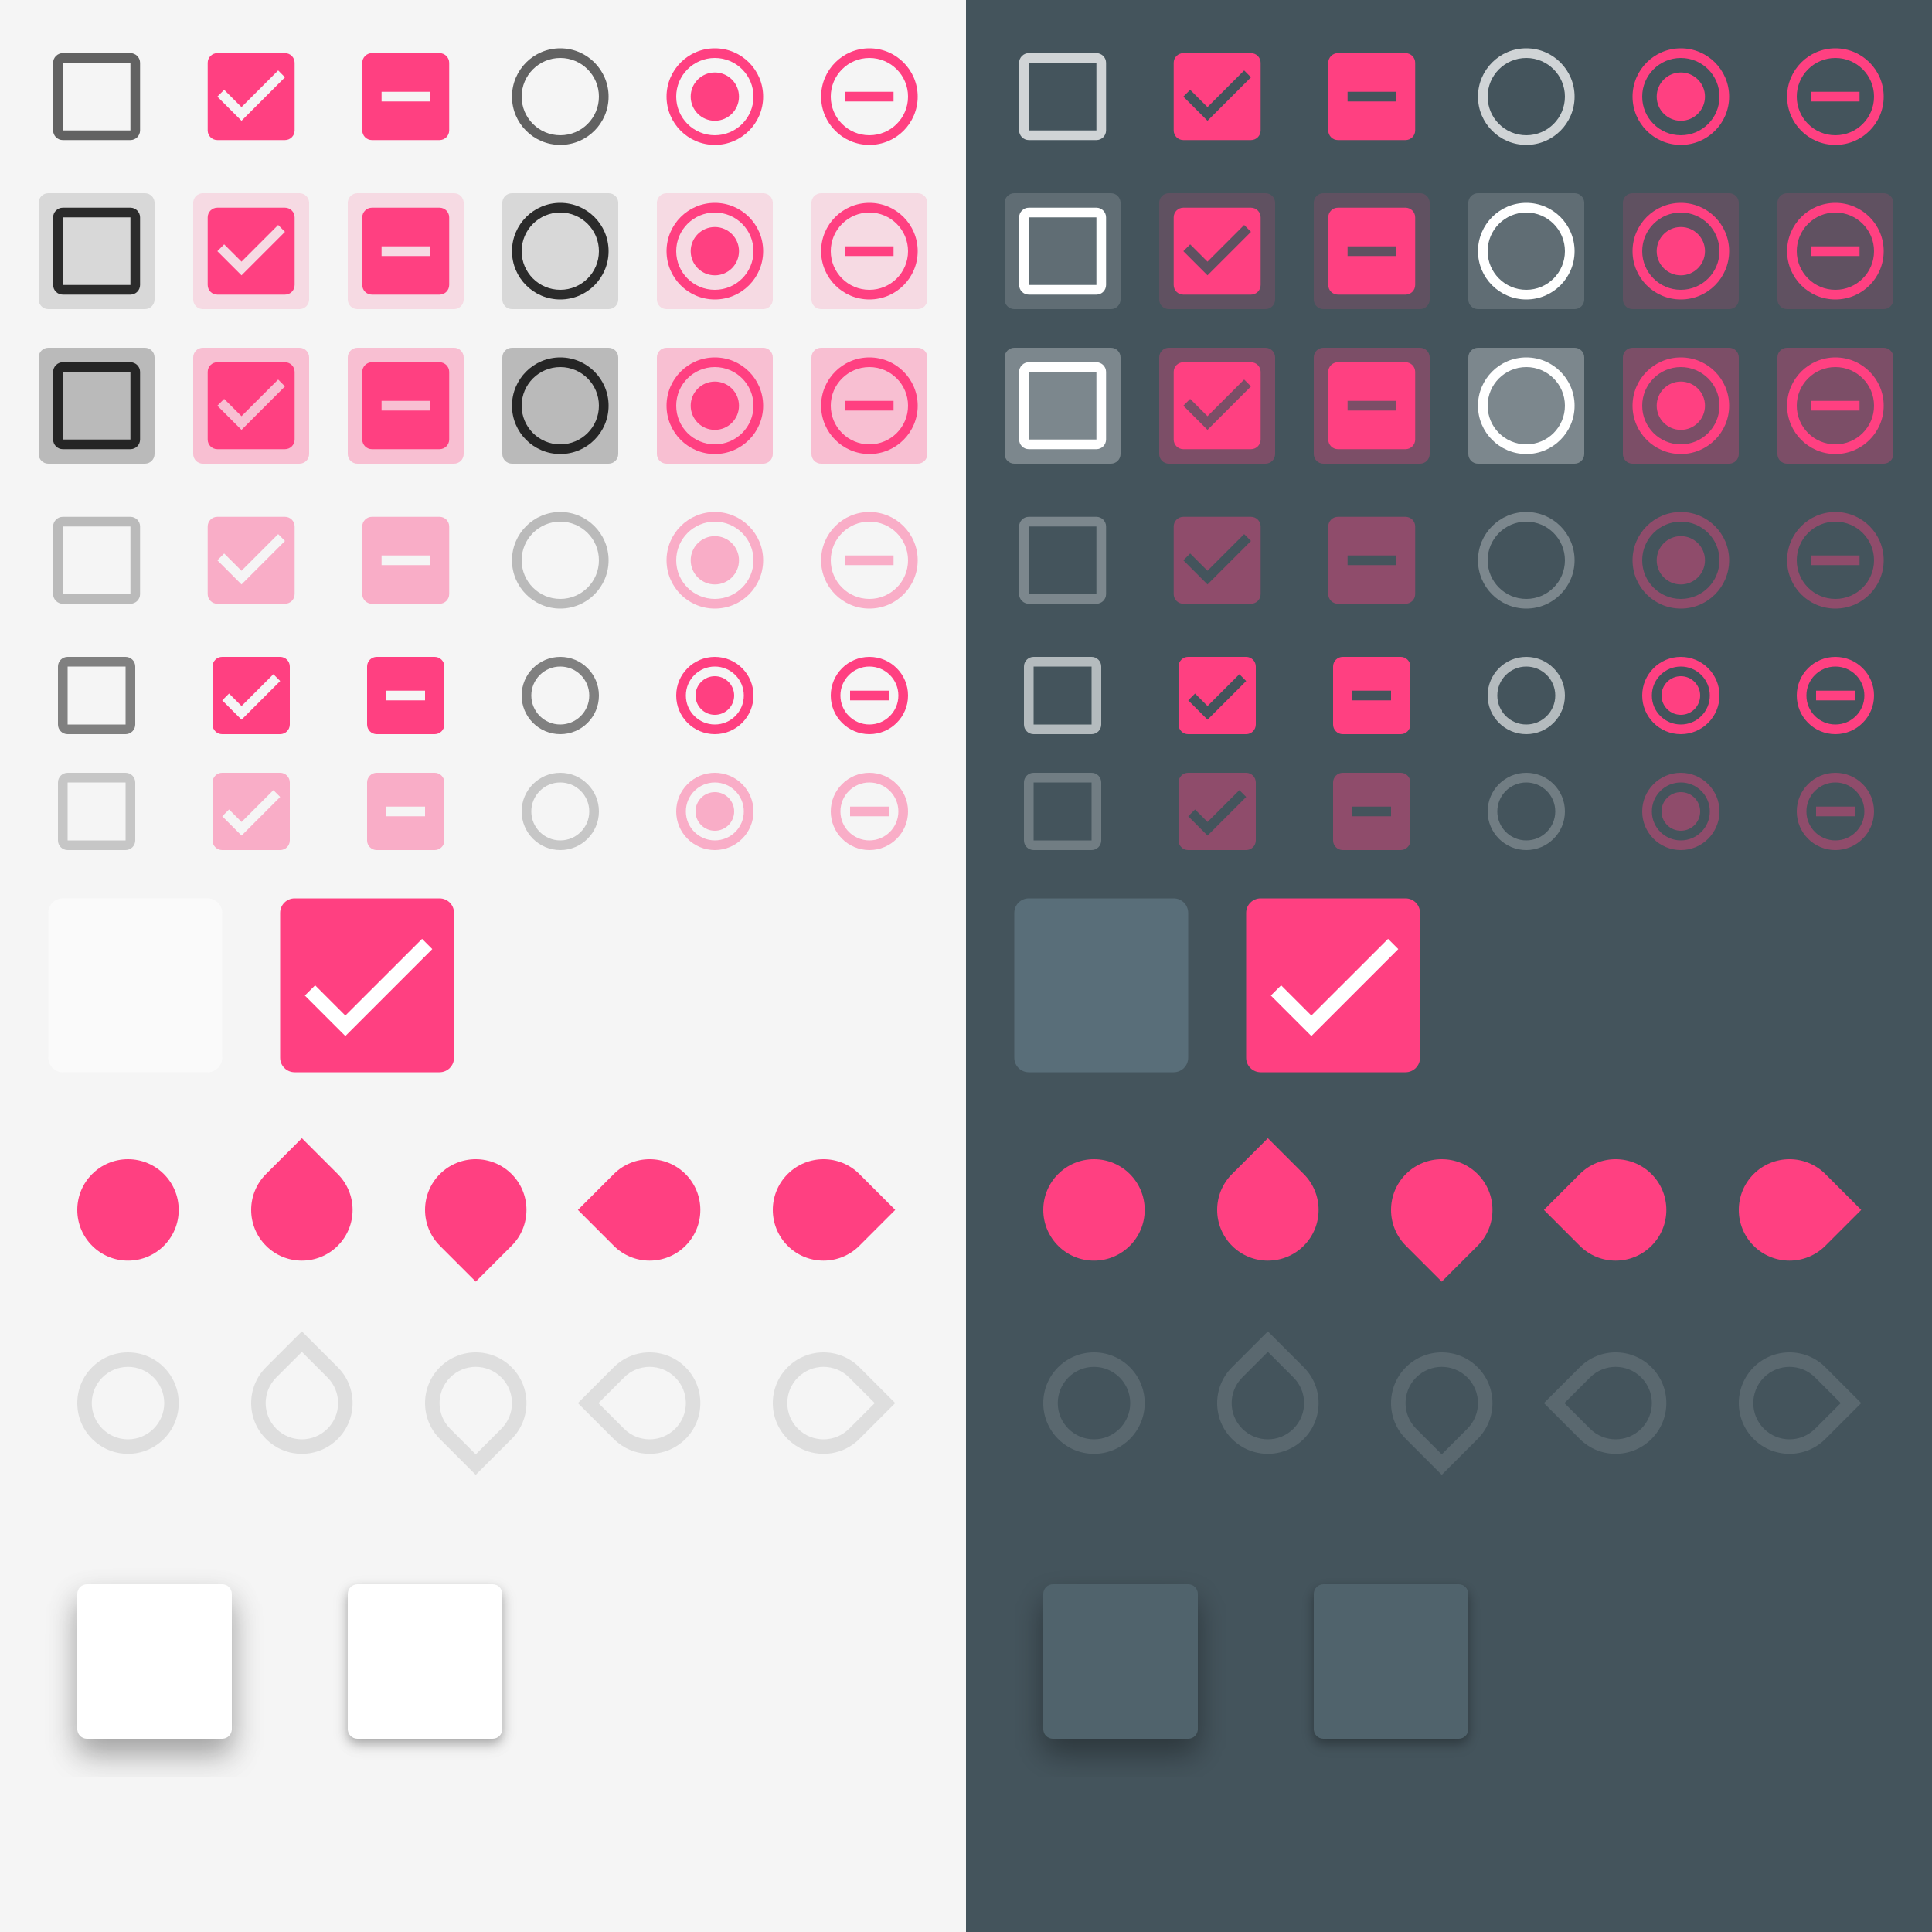
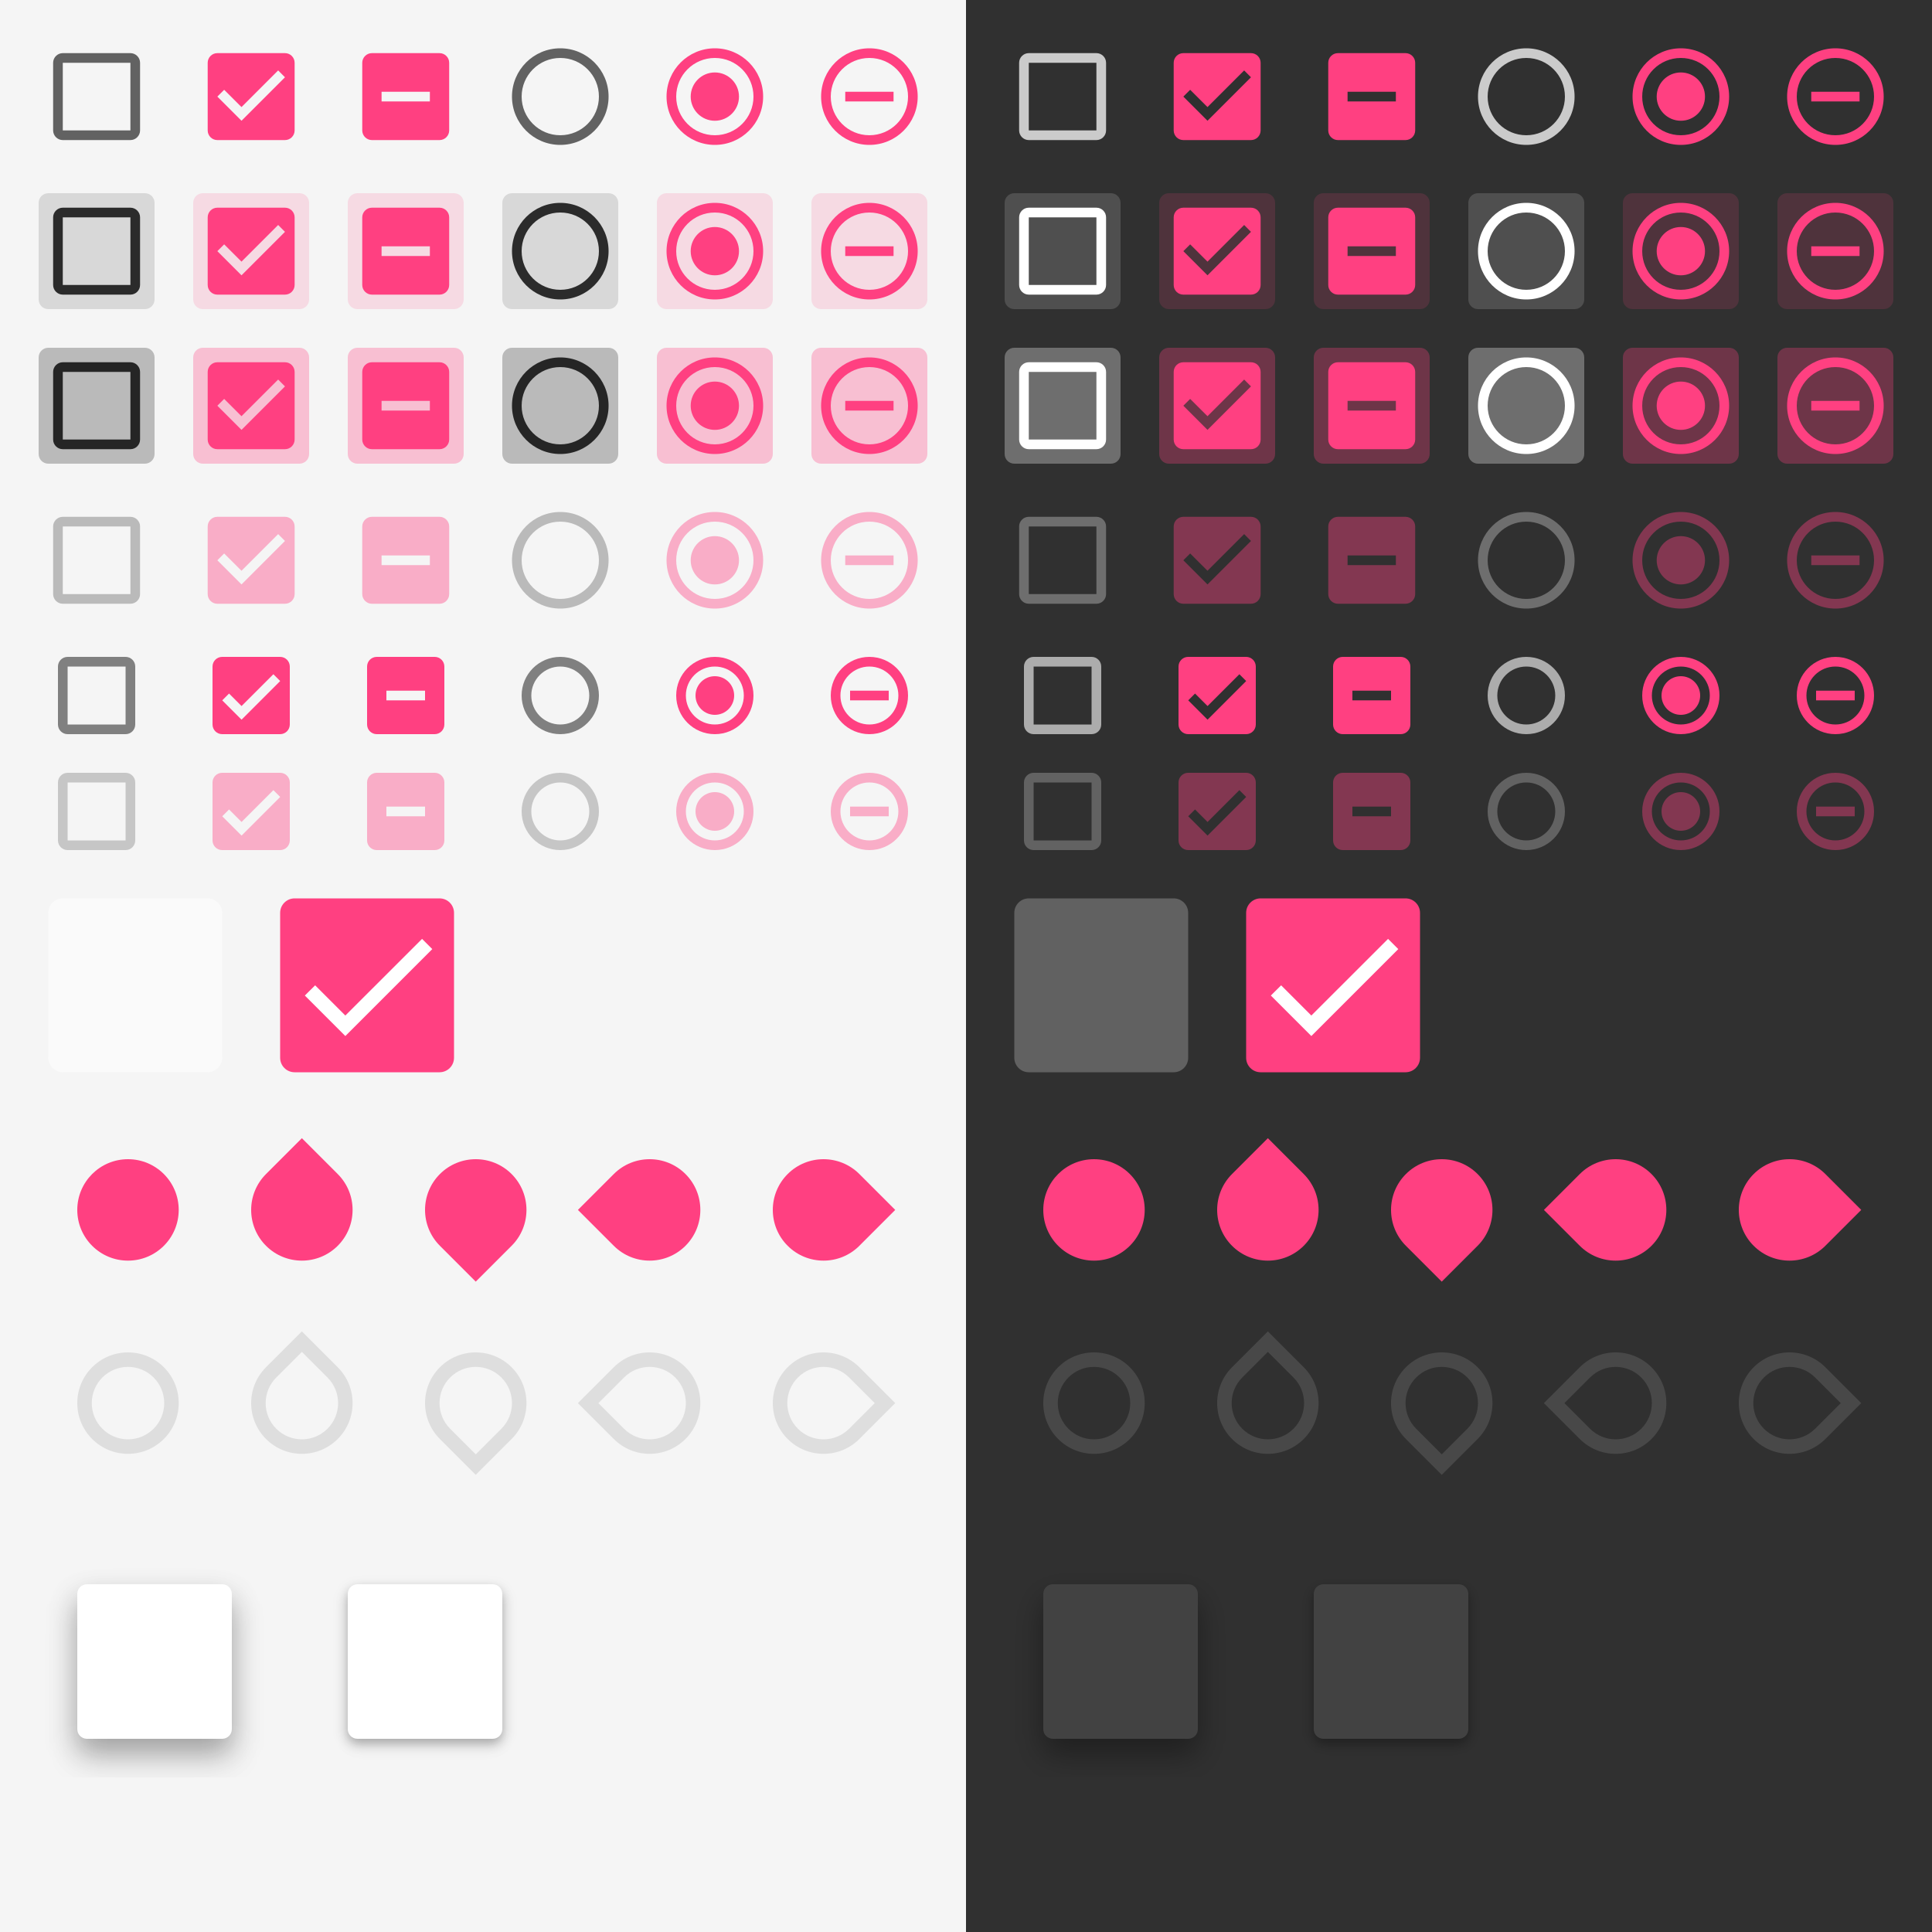
- <svg xmlns="http://www.w3.org/2000/svg" xmlns:xlink="http://www.w3.org/1999/xlink" width="400" height="400" viewBox="0 0 400 400">
-   <rect width="200" height="400" fill="url(#color-bg)" />
-   <rect width="200" height="400" fill="url(#color-bg-dark)" x="200" />
-   <defs>
+ <svg xmlns="http://www.w3.org/2000/svg" xmlns:xlink="http://www.w3.org/1999/xlink" width="400" height="400" viewBox="0 0 400 400" version="1.1" id="svg431">
+   <rect width="200" height="400" fill="url(#color-bg)" id="rect6" />
+   <rect width="200" height="400" fill="url(#color-bg-dark)" x="200" id="rect8" />
+   <defs id="defs329">
    <filter id="1" color-interpolation-filters="sRGB" x="0" y="0" width="1" height="1">
-       <feFlood flood-color="#000000" flood-opacity="0.12" result="flood" />
-       <feComposite operator="in" in="flood" in2="SourceGraphic" result="composite1" />
-       <feGaussianBlur stdDeviation="1.5" in="composite1" result="blur" />
-       <feOffset dx="0" dy="1" result="offset" />
-       <feComposite in="SourceGraphic" in2="offset" result="fbSourceGraphic" />
-       <feFlood flood-color="#000000" flood-opacity="0.24" in="fbSourceGraphic" result="flood" />
-       <feComposite operator="in" in="flood" in2="fbSourceGraphic" result="composite1" />
-       <feGaussianBlur stdDeviation="1" in="composite1" result="blur" />
-       <feOffset dx="0" dy="1" result="offset" />
-       <feComposite in="fbSourceGraphic" in2="offset" result="composite2" />
+       <feFlood flood-color="#000000" flood-opacity="0.12" result="flood" id="feFlood10" />
+       <feComposite operator="in" in="flood" in2="SourceGraphic" result="composite1" id="feComposite12" />
+       <feGaussianBlur stdDeviation="1.5" in="composite1" result="blur" id="feGaussianBlur14" />
+       <feOffset dx="0" dy="1" result="offset" id="feOffset16" />
+       <feComposite in="SourceGraphic" in2="offset" result="fbSourceGraphic" id="feComposite18" />
+       <feFlood flood-color="#000000" flood-opacity="0.24" in="fbSourceGraphic" result="flood" id="feFlood20" />
+       <feComposite operator="in" in="flood" in2="fbSourceGraphic" result="composite1" id="feComposite22" />
+       <feGaussianBlur stdDeviation="1" in="composite1" result="blur" id="feGaussianBlur24" />
+       <feOffset dx="0" dy="1" result="offset" id="feOffset26" />
+       <feComposite in="fbSourceGraphic" in2="offset" result="composite2" id="feComposite28" />
    </filter>
    <filter id="2" color-interpolation-filters="sRGB" x="0" y="0" width="1" height="1">
-       <feFlood flood-color="#000000" flood-opacity="0.16" result="flood" />
-       <feComposite operator="in" in="flood" in2="SourceGraphic" result="composite1" />
-       <feGaussianBlur stdDeviation="3" in="composite1" result="blur" />
-       <feOffset dx="0" dy="3" result="offset" />
-       <feComposite in="SourceGraphic" in2="offset" result="fbSourceGraphic" />
-       <feFlood flood-color="#000000" flood-opacity="0.23" in="fbSourceGraphic" result="flood" />
-       <feComposite operator="in" in="flood" in2="fbSourceGraphic" result="composite1" />
-       <feGaussianBlur stdDeviation="3" in="composite1" result="blur" />
-       <feOffset dx="0" dy="3" result="offset" />
-       <feComposite in="fbSourceGraphic" in2="offset" result="composite2" />
+       <feFlood flood-color="#000000" flood-opacity="0.16" result="flood" id="feFlood31" />
+       <feComposite operator="in" in="flood" in2="SourceGraphic" result="composite1" id="feComposite33" />
+       <feGaussianBlur stdDeviation="3" in="composite1" result="blur" id="feGaussianBlur35" />
+       <feOffset dx="0" dy="3" result="offset" id="feOffset37" />
+       <feComposite in="SourceGraphic" in2="offset" result="fbSourceGraphic" id="feComposite39" />
+       <feFlood flood-color="#000000" flood-opacity="0.23" in="fbSourceGraphic" result="flood" id="feFlood41" />
+       <feComposite operator="in" in="flood" in2="fbSourceGraphic" result="composite1" id="feComposite43" />
+       <feGaussianBlur stdDeviation="3" in="composite1" result="blur" id="feGaussianBlur45" />
+       <feOffset dx="0" dy="3" result="offset" id="feOffset47" />
+       <feComposite in="fbSourceGraphic" in2="offset" result="composite2" id="feComposite49" />
    </filter>
    <path id="checkbox-unchecked-path" d="M19 5v14H5V5h14m0-2H5c-1.1 0-2 .9-2 2v14c0 1.1.9 2 2 2h14c1.1 0 2-.9 2-2V5c0-1.1-.9-2-2-2z" />
    <path id="checkbox-checked-path" d="M19 3H5c-1.11 0-2 .9-2 2v14c0 1.1.89 2 2 2h14c1.11 0 2-.9 2-2V5c0-1.1-.89-2-2-2zm-9 14l-5-5 1.41-1.41L10 14.17l7.59-7.59L19 8l-9 9z" />
    <path id="checkbox-mixed-path" d="M19 3H5c-1.1 0-2 .9-2 2v14c0 1.1.9 2 2 2h14c1.1 0 2-.9 2-2V5c0-1.1-.9-2-2-2zm-2 10H7v-2h10v2z" />
    <path id="radio-unchecked-path" d="M12 2C6.48 2 2 6.48 2 12s4.48 10 10 10 10-4.48 10-10S17.52 2 12 2zm0 18c-4.42 0-8-3.58-8-8s3.58-8 8-8 8 3.58 8 8-3.58 8-8 8z" />
    <path id="radio-checked-path" d="M12 7c-2.76 0-5 2.24-5 5s2.24 5 5 5 5-2.24 5-5-2.24-5-5-5zm0-5C6.48 2 2 6.48 2 12s4.48 10 10 10 10-4.48 10-10S17.52 2 12 2zm0 18c-4.42 0-8-3.58-8-8s3.58-8 8-8 8 3.58 8 8-3.58 8-8 8z" />
    <path id="radio-mixed-path" d="m12 2c-5.52 0-10 4.48-10 10s4.48 10 10 10 10-4.48 10-10-4.48-10-10-10zm0 2c4.42 0 8 3.58 8 8s-3.58 8-8 8-8-3.58-8-8 3.58-8 8-8zm-5 7v2h10v-2h-10z" />
    <path id="menu-checkbox-unchecked-path" d="m2 0a2 2 0 0 0 -2 2v12a2 2 0 0 0 2 2h12a2 2 0 0 0 2 -2v-12a2 2 0 0 0 -2 -2h-12zm0 2h12v12h-12v-12z" />
    <path id="menu-checkbox-checked-path" d="m2 0a2 2 0 0 0 -2 2v12a2 2 0 0 0 2 2h12a2 2 0 0 0 2 -2v-12a2 2 0 0 0 -2 -2h-12zm10.6 3.59l1.41 1.41-8 8-4-4 1.41-1.41 2.59 2.59 6.59-6.59z" />
    <path id="menu-checkbox-mixed-path" d="m2 0a2 2 0 0 0 -2 2v12a2 2 0 0 0 2 2h12a2 2 0 0 0 2 -2v-12a2 2 0 0 0 -2 -2h-12zm2 7h8v2h-8v-2z" />
    <path id="menu-radio-unchecked-path" d="m8 0a8 8 0 0 0 -8 8 8 8 0 0 0 8 8 8 8 0 0 0 8 -8 8 8 0 0 0 -8 -8zm0 2a6 6 0 0 1 6 6 6 6 0 0 1 -6 6 6 6 0 0 1 -6 -6 6 6 0 0 1 6 -6z" />
    <path id="menu-radio-checked-path" d="m8 0a8 8 0 0 0 -8 8 8 8 0 0 0 8 8 8 8 0 0 0 8 -8 8 8 0 0 0 -8 -8zm0 2a6 6 0 0 1 6 6 6 6 0 0 1 -6 6 6 6 0 0 1 -6 -6 6 6 0 0 1 6 -6zm0 2a4 4 0 0 0 -4 4 4 4 0 0 0 4 4 4 4 0 0 0 4 -4 4 4 0 0 0 -4 -4z" />
    <path id="menu-radio-mixed-path" d="m8 0a8 8 0 0 0 -8 8 8 8 0 0 0 8 8 8 8 0 0 0 8 -8 8 8 0 0 0 -8 -8zm0 2a6 6 0 0 1 6 6 6 6 0 0 1 -6 6 6 6 0 0 1 -6 -6 6 6 0 0 1 6 -6zm-4 5v2h8v-2h-8z" />
    <rect id="button-fill" width="24" height="24" rx="2" ry="2" />
    <path id="check-path" d="M9 16.17L4.83 12l-1.42 1.41L9 19 21 7l-1.41-1.41z" />
    <path id="slider-fill" d="M 21,10.5 A 10.5,10.5 0 0 1 10.5,21 10.5,10.5 0 0 1 0,10.5 10.5,10.5 0 0 1 10.5,0 10.5,10.5 0 0 1 21,10.5 Z" />
    <path id="slider-stroke" d="m10.5 0a10.5 10.5 0 0 0 -10.5 10.5 10.5 10.5 0 0 0 10.5 10.5 10.5 10.5 0 0 0 10.5 -10.5 10.5 10.5 0 0 0 -10.5 -10.5zm0 3a7.5 7.5 0 0 1 7.5 7.5 7.5 7.5 0 0 1 -7.5 7.5 7.5 7.5 0 0 1 -7.5 -7.5 7.5 7.5 0 0 1 7.5 -7.5z" />
    <path id="marks-slider-fill" d="m10.5 0a10.5 10.5 0 0 0 -10.5 10.5 10.5 10.5 0 0 0 10.5 10.5h10.5v-10.5a10.5 10.5 0 0 0 -10.5 -10.5z" />
    <path id="marks-slider-stroke" d="m10.5 0a10.5 10.5 0 0 0 -10.5 10.5 10.5 10.5 0 0 0 10.5 10.5h10.5v-10.5a10.5 10.5 0 0 0 -10.5 -10.5zm0 3a7.5 7.5 0 0 1 7.5 7.5v7.5h-7.5a7.5 7.5 0 0 1 -7.5 -7.5 7.5 7.5 0 0 1 7.5 -7.5z" />
    <rect id="box-fill" width="32" height="32" rx="2" ry="2" />
    <rect id="16x16" width="16" height="16" opacity="0" />
    <rect id="21x21" width="21" height="21" opacity="0" />
    <rect id="21x26" width="21" height="26" opacity="0" />
    <rect id="40x40" width="40" height="40" opacity="0" />
    <rect id="48x48" width="48" height="48" opacity="0" />
    <linearGradient id="color-dark">
-       <stop stop-color="#000000" stop-opacity="0.8" />
+       <stop stop-color="#000000" stop-opacity="0.8" id="stop76" />
    </linearGradient>
    <linearGradient id="color-light">
-       <stop stop-color="#FFFFFF" />
+       <stop stop-color="#FFFFFF" id="stop79" />
    </linearGradient>
    <linearGradient id="color-accent">
-       <stop stop-color="#FF4081" />
+       <stop stop-color="#FF4081" id="stop82" />
    </linearGradient>
    <linearGradient id="color-bg">
-       <stop stop-color="#F5F5F5" />
+       <stop stop-color="#F5F5F5" id="stop85" />
    </linearGradient>
    <linearGradient id="color-bg-dark">
-       <stop stop-color="#44545c" />
+       <stop id="stop88" style="stop-color:#303030;stop-opacity:1" offset="0" />
    </linearGradient>
    <linearGradient id="color-bg-lighter">
-       <stop stop-color="#FAFAFA" />
+       <stop stop-color="#FAFAFA" id="stop91" />
    </linearGradient>
    <linearGradient id="color-bg-lighter-dark">
-       <stop stop-color="#596e79" />
+       <stop id="stop94" style="stop-color:#616161;stop-opacity:1" offset="0" />
    </linearGradient>
    <linearGradient id="color-base">
-       <stop stop-color="#FFFFFF" />
+       <stop stop-color="#FFFFFF" id="stop97" />
    </linearGradient>
    <linearGradient id="color-base-dark">
-       <stop stop-color="#50636c" />
+       <stop id="stop100" style="stop-color:#424242;stop-opacity:1" offset="0" />
    </linearGradient>
    <g id="base-checkbox" opacity="0.75">
-       <use xlink:href="#button-fill" opacity="0" />
-       <use xlink:href="#checkbox-unchecked-path" />
+       <use xlink:href="#button-fill" opacity="0" id="use103" />
+       <use xlink:href="#checkbox-unchecked-path" id="use105" />
    </g>
    <use xlink:href="#base-checkbox" id="base-checkbox-unchecked" fill="url(#color-dark)" />
    <use xlink:href="#base-checkbox" id="base-checkbox-unchecked-dark" fill="url(#color-light)" />
    <g id="base-checkbox-hover">
-       <use xlink:href="#button-fill" opacity="0.15" />
-       <use xlink:href="#checkbox-unchecked-path" />
+       <use xlink:href="#button-fill" opacity="0.15" id="use110" />
+       <use xlink:href="#checkbox-unchecked-path" id="use112" />
    </g>
    <use xlink:href="#base-checkbox-hover" id="base-checkbox-unchecked-hover" fill="url(#color-dark)" />
    <use xlink:href="#base-checkbox-hover" id="base-checkbox-unchecked-hover-dark" fill="url(#color-light)" />
    <g id="base-checkbox-active">
-       <use xlink:href="#button-fill" opacity="0.3" />
-       <use xlink:href="#checkbox-unchecked-path" />
+       <use xlink:href="#button-fill" opacity="0.3" id="use117" />
+       <use xlink:href="#checkbox-unchecked-path" id="use119" />
    </g>
    <use xlink:href="#base-checkbox-active" id="base-checkbox-unchecked-active" fill="url(#color-dark)" />
    <use xlink:href="#base-checkbox-active" id="base-checkbox-unchecked-active-dark" fill="url(#color-light)" />
    <use xlink:href="#base-checkbox-unchecked" id="base-checkbox-unchecked-disabled" opacity="0.4" />
    <use xlink:href="#base-checkbox-unchecked-dark" id="base-checkbox-unchecked-disabled-dark" opacity="0.4" />
    <g id="base-checkbox-checked" fill="url(#color-accent)">
-       <use xlink:href="#button-fill" opacity="0" />
-       <use xlink:href="#checkbox-checked-path" />
+       <use xlink:href="#button-fill" opacity="0" id="use126" />
+       <use xlink:href="#checkbox-checked-path" id="use128" />
    </g>
    <g id="base-checkbox-checked-hover" fill="url(#color-accent)">
-       <use xlink:href="#button-fill" opacity="0.15" />
-       <use xlink:href="#checkbox-checked-path" />
+       <use xlink:href="#button-fill" opacity="0.15" id="use131" />
+       <use xlink:href="#checkbox-checked-path" id="use133" />
    </g>
    <g id="base-checkbox-checked-active" fill="url(#color-accent)">
-       <use xlink:href="#button-fill" opacity="0.3" />
-       <use xlink:href="#checkbox-checked-path" />
+       <use xlink:href="#button-fill" opacity="0.3" id="use136" />
+       <use xlink:href="#checkbox-checked-path" id="use138" />
    </g>
    <use xlink:href="#base-checkbox-checked" id="base-checkbox-checked-disabled" opacity="0.4" />
    <g id="base-checkbox-mixed" fill="url(#color-accent)">
-       <use xlink:href="#button-fill" opacity="0" />
-       <use xlink:href="#checkbox-mixed-path" />
+       <use xlink:href="#button-fill" opacity="0" id="use142" />
+       <use xlink:href="#checkbox-mixed-path" id="use144" />
    </g>
    <g id="base-checkbox-mixed-hover" fill="url(#color-accent)">
-       <use xlink:href="#button-fill" opacity="0.15" />
-       <use xlink:href="#checkbox-mixed-path" />
+       <use xlink:href="#button-fill" opacity="0.15" id="use147" />
+       <use xlink:href="#checkbox-mixed-path" id="use149" />
    </g>
    <g id="base-checkbox-mixed-active" fill="url(#color-accent)">
-       <use xlink:href="#button-fill" opacity="0.3" />
-       <use xlink:href="#checkbox-mixed-path" />
+       <use xlink:href="#button-fill" opacity="0.3" id="use152" />
+       <use xlink:href="#checkbox-mixed-path" id="use154" />
    </g>
    <use xlink:href="#base-checkbox-mixed" id="base-checkbox-mixed-disabled" opacity="0.4" />
    <g id="base-radio" opacity="0.75">
-       <use xlink:href="#button-fill" opacity="0" />
-       <use xlink:href="#radio-unchecked-path" />
+       <use xlink:href="#button-fill" opacity="0" id="use158" />
+       <use xlink:href="#radio-unchecked-path" id="use160" />
    </g>
    <use xlink:href="#base-radio" id="base-radio-unchecked" fill="url(#color-dark)" />
    <use xlink:href="#base-radio" id="base-radio-unchecked-dark" fill="url(#color-light)" />
    <g id="base-radio-hover">
-       <use xlink:href="#button-fill" opacity="0.15" />
-       <use xlink:href="#radio-unchecked-path" />
+       <use xlink:href="#button-fill" opacity="0.15" id="use165" />
+       <use xlink:href="#radio-unchecked-path" id="use167" />
    </g>
    <use xlink:href="#base-radio-hover" id="base-radio-unchecked-hover" fill="url(#color-dark)" />
    <use xlink:href="#base-radio-hover" id="base-radio-unchecked-hover-dark" fill="url(#color-light)" />
    <g id="base-radio-active">
-       <use xlink:href="#button-fill" opacity="0.3" />
-       <use xlink:href="#radio-unchecked-path" />
+       <use xlink:href="#button-fill" opacity="0.3" id="use172" />
+       <use xlink:href="#radio-unchecked-path" id="use174" />
    </g>
    <use xlink:href="#base-radio-active" id="base-radio-unchecked-active" fill="url(#color-dark)" />
    <use xlink:href="#base-radio-active" id="base-radio-unchecked-active-dark" fill="url(#color-light)" />
    <use xlink:href="#base-radio-unchecked" id="base-radio-unchecked-disabled" opacity="0.4" />
    <use xlink:href="#base-radio-unchecked-dark" id="base-radio-unchecked-disabled-dark" opacity="0.4" />
    <g id="base-radio-checked" fill="url(#color-accent)">
-       <use xlink:href="#button-fill" opacity="0" />
-       <use xlink:href="#radio-checked-path" />
+       <use xlink:href="#button-fill" opacity="0" id="use181" />
+       <use xlink:href="#radio-checked-path" id="use183" />
    </g>
    <g id="base-radio-checked-hover" fill="url(#color-accent)">
-       <use xlink:href="#button-fill" opacity="0.15" />
-       <use xlink:href="#radio-checked-path" />
+       <use xlink:href="#button-fill" opacity="0.15" id="use186" />
+       <use xlink:href="#radio-checked-path" id="use188" />
    </g>
    <g id="base-radio-checked-active" fill="url(#color-accent)">
-       <use xlink:href="#button-fill" opacity="0.3" />
-       <use xlink:href="#radio-checked-path" />
+       <use xlink:href="#button-fill" opacity="0.3" id="use191" />
+       <use xlink:href="#radio-checked-path" id="use193" />
    </g>
    <use xlink:href="#base-radio-checked" id="base-radio-checked-disabled" opacity="0.4" />
    <g id="base-radio-mixed" fill="url(#color-accent)">
-       <use xlink:href="#button-fill" opacity="0" />
-       <use xlink:href="#radio-mixed-path" />
+       <use xlink:href="#button-fill" opacity="0" id="use197" />
+       <use xlink:href="#radio-mixed-path" id="use199" />
    </g>
    <g id="base-radio-mixed-hover" fill="url(#color-accent)">
-       <use xlink:href="#button-fill" opacity="0.15" />
-       <use xlink:href="#radio-mixed-path" />
+       <use xlink:href="#button-fill" opacity="0.15" id="use202" />
+       <use xlink:href="#radio-mixed-path" id="use204" />
    </g>
    <g id="base-radio-mixed-active" fill="url(#color-accent)">
-       <use xlink:href="#button-fill" opacity="0.3" />
-       <use xlink:href="#radio-mixed-path" />
+       <use xlink:href="#button-fill" opacity="0.3" id="use207" />
+       <use xlink:href="#radio-mixed-path" id="use209" />
    </g>
    <use xlink:href="#base-radio-mixed" id="base-radio-mixed-disabled" opacity="0.4" />
    <g id="base-menu-checkbox" opacity="0.6">
-       <use xlink:href="#16x16" />
-       <use xlink:href="#menu-checkbox-unchecked-path" />
+       <use xlink:href="#16x16" id="use213" />
+       <use xlink:href="#menu-checkbox-unchecked-path" id="use215" />
    </g>
    <use xlink:href="#base-menu-checkbox" id="base-menu-checkbox-unchecked" fill="url(#color-dark)" />
    <use xlink:href="#base-menu-checkbox" id="base-menu-checkbox-unchecked-dark" fill="url(#color-light)" />
    <use xlink:href="#base-menu-checkbox-unchecked" id="base-menu-checkbox-unchecked-disabled" opacity="0.4" />
    <use xlink:href="#base-menu-checkbox-unchecked-dark" id="base-menu-checkbox-unchecked-disabled-dark" opacity="0.4" />
    <g id="base-menu-checkbox-checked" fill="url(#color-accent)">
-       <use xlink:href="#16x16" />
-       <use xlink:href="#menu-checkbox-checked-path" />
+       <use xlink:href="#16x16" id="use222" />
+       <use xlink:href="#menu-checkbox-checked-path" id="use224" />
    </g>
    <use xlink:href="#base-menu-checkbox-checked" id="base-menu-checkbox-checked-disabled" opacity="0.4" />
    <g id="base-menu-checkbox-mixed" fill="url(#color-accent)">
-       <use xlink:href="#16x16" />
-       <use xlink:href="#menu-checkbox-mixed-path" />
+       <use xlink:href="#16x16" id="use228" />
+       <use xlink:href="#menu-checkbox-mixed-path" id="use230" />
    </g>
    <use xlink:href="#base-menu-checkbox-mixed" id="base-menu-checkbox-mixed-disabled" opacity="0.4" />
    <g id="base-menu-radio" opacity="0.6">
-       <use xlink:href="#16x16" />
-       <use xlink:href="#menu-radio-unchecked-path" />
+       <use xlink:href="#16x16" id="use234" />
+       <use xlink:href="#menu-radio-unchecked-path" id="use236" />
    </g>
    <use xlink:href="#base-menu-radio" id="base-menu-radio-unchecked" fill="url(#color-dark)" />
    <use xlink:href="#base-menu-radio" id="base-menu-radio-unchecked-dark" fill="url(#color-light)" />
    <use xlink:href="#base-menu-radio-unchecked" id="base-menu-radio-unchecked-disabled" opacity="0.4" />
    <use xlink:href="#base-menu-radio-unchecked-dark" id="base-menu-radio-unchecked-disabled-dark" opacity="0.4" />
    <g id="base-menu-radio-checked" fill="url(#color-accent)">
-       <use xlink:href="#16x16" />
-       <use xlink:href="#menu-radio-checked-path" />
+       <use xlink:href="#16x16" id="use243" />
+       <use xlink:href="#menu-radio-checked-path" id="use245" />
    </g>
    <use xlink:href="#base-menu-radio-checked" id="base-menu-radio-checked-disabled" opacity="0.4" />
    <g id="base-menu-radio-mixed" fill="url(#color-accent)">
-       <use xlink:href="#16x16" />
-       <use xlink:href="#menu-radio-mixed-path" />
+       <use xlink:href="#16x16" id="use249" />
+       <use xlink:href="#menu-radio-mixed-path" id="use251" />
    </g>
    <use xlink:href="#base-menu-radio-mixed" id="base-menu-radio-mixed-disabled" opacity="0.4" />
    <g id="base-selectionmode-checkbox-unchecked">
-       <use xlink:href="#40x40" />
-       <use xlink:href="#button-fill" transform="matrix(1.5,0,0,1.5,2,2)" fill="url(#color-bg-lighter)" />
+       <use xlink:href="#40x40" id="use255" />
+       <use xlink:href="#button-fill" transform="matrix(1.5,0,0,1.5,2,2)" fill="url(#color-bg-lighter)" id="use257" />
    </g>
    <g id="base-selectionmode-checkbox-unchecked-dark">
-       <use xlink:href="#40x40" />
-       <use xlink:href="#button-fill" transform="matrix(1.5,0,0,1.5,2,2)" fill="url(#color-bg-lighter-dark)" />
+       <use xlink:href="#40x40" id="use260" />
+       <use xlink:href="#button-fill" transform="matrix(1.5,0,0,1.5,2,2)" fill="url(#color-bg-lighter-dark)" id="use262" />
    </g>
    <g id="base-selectionmode-checkbox-checked">
-       <use xlink:href="#40x40" />
-       <use xlink:href="#button-fill" transform="matrix(1.5,0,0,1.5,2,2)" fill="url(#color-accent)" />
-       <use xlink:href="#check-path" transform="matrix(1.5,0,0,1.5,2,2)" fill="url(#color-light)" />
+       <use xlink:href="#40x40" id="use265" />
+       <use xlink:href="#button-fill" transform="matrix(1.5,0,0,1.5,2,2)" fill="url(#color-accent)" id="use267" />
+       <use xlink:href="#check-path" transform="matrix(1.5,0,0,1.5,2,2)" fill="url(#color-light)" id="use269" />
    </g>
    <g id="base-scale-slider">
-       <use xlink:href="#21x21" />
-       <use xlink:href="#slider-fill" fill="url(#color-accent)" />
+       <use xlink:href="#21x21" id="use272" />
+       <use xlink:href="#slider-fill" fill="url(#color-accent)" id="use274" />
    </g>
    <g id="base-scale-slider-disabled">
-       <use xlink:href="#21x21" />
-       <use xlink:href="#slider-fill" fill="url(#color-bg)" />
-       <use xlink:href="#slider-stroke" fill="url(#color-dark)" opacity="0.12" />
+       <use xlink:href="#21x21" id="use277" />
+       <use xlink:href="#slider-fill" fill="url(#color-bg)" id="use279" />
+       <use xlink:href="#slider-stroke" fill="url(#color-dark)" opacity="0.12" id="use281" />
    </g>
    <g id="base-scale-slider-disabled-dark">
-       <use xlink:href="#21x21" />
-       <use xlink:href="#slider-fill" fill="url(#color-bg-dark)" />
-       <use xlink:href="#slider-stroke" fill="url(#color-light)" opacity="0.12" />
+       <use xlink:href="#21x21" id="use284" />
+       <use xlink:href="#slider-fill" fill="url(#color-bg-dark)" id="use286" />
+       <use xlink:href="#slider-stroke" fill="url(#color-light)" opacity="0.12" id="use288" />
    </g>
    <g id="base-scale-horz-marks-after-slider">
-       <use xlink:href="#21x26" />
-       <use xlink:href="#marks-slider-fill" transform="rotate(45,10.5,10.5)" fill="url(#color-accent)" />
+       <use xlink:href="#21x26" id="use291" />
+       <use xlink:href="#marks-slider-fill" transform="rotate(45,10.5,10.5)" fill="url(#color-accent)" id="use293" />
    </g>
    <use xlink:href="#base-scale-horz-marks-after-slider" id="base-scale-vert-marks-before-slider" transform="rotate(90,10.5,10.5)" />
    <use xlink:href="#base-scale-horz-marks-after-slider" id="base-scale-horz-marks-before-slider" transform="rotate(180,10.5,10.5)" />
    <use xlink:href="#base-scale-horz-marks-after-slider" id="base-scale-vert-marks-after-slider" transform="rotate(270,10.5,10.5)" />
    <g id="base-scale-horz-marks-after-slider-disabled">
-       <use xlink:href="#21x26" />
-       <use xlink:href="#marks-slider-fill" transform="rotate(45,10.5,10.5)" fill="url(#color-bg)" />
-       <use xlink:href="#marks-slider-stroke" transform="rotate(45,10.5,10.5)" fill="url(#color-dark)" opacity="0.12" />
+       <use xlink:href="#21x26" id="use299" />
+       <use xlink:href="#marks-slider-fill" transform="rotate(45,10.5,10.5)" fill="url(#color-bg)" id="use301" />
+       <use xlink:href="#marks-slider-stroke" transform="rotate(45,10.5,10.5)" fill="url(#color-dark)" opacity="0.12" id="use303" />
    </g>
    <use xlink:href="#base-scale-horz-marks-after-slider-disabled" id="base-scale-vert-marks-before-slider-disabled" transform="rotate(90,10.5,10.5)" />
    <use xlink:href="#base-scale-horz-marks-after-slider-disabled" id="base-scale-horz-marks-before-slider-disabled" transform="rotate(180,10.5,10.5)" />
    <use xlink:href="#base-scale-horz-marks-after-slider-disabled" id="base-scale-vert-marks-after-slider-disabled" transform="rotate(270,10.5,10.5)" />
    <g id="base-scale-horz-marks-after-slider-disabled-dark">
-       <use xlink:href="#21x26" />
-       <use xlink:href="#marks-slider-fill" transform="rotate(45,10.5,10.5)" fill="url(#color-bg-dark)" />
-       <use xlink:href="#marks-slider-stroke" transform="rotate(45,10.5,10.5)" fill="url(#color-light)" opacity="0.12" />
+       <use xlink:href="#21x26" id="use309" />
+       <use xlink:href="#marks-slider-fill" transform="rotate(45,10.5,10.5)" fill="url(#color-bg-dark)" id="use311" />
+       <use xlink:href="#marks-slider-stroke" transform="rotate(45,10.5,10.5)" fill="url(#color-light)" opacity="0.12" id="use313" />
    </g>
    <use xlink:href="#base-scale-horz-marks-after-slider-disabled-dark" id="base-scale-vert-marks-before-slider-disabled-dark" transform="rotate(90,10.5,10.5)" />
    <use xlink:href="#base-scale-horz-marks-after-slider-disabled-dark" id="base-scale-horz-marks-before-slider-disabled-dark" transform="rotate(180,10.5,10.5)" />
    <use xlink:href="#base-scale-horz-marks-after-slider-disabled-dark" id="base-scale-vert-marks-after-slider-disabled-dark" transform="rotate(270,10.5,10.5)" />
    <g id="base-box">
-       <use xlink:href="#48x48" />
-       <use xlink:href="#box-fill" x="8" y="8" fill="url(#color-base)" />
+       <use xlink:href="#48x48" id="use319" />
+       <use xlink:href="#box-fill" x="8" y="8" fill="url(#color-base)" id="use321" />
    </g>
    <g id="base-box-dark">
-       <use xlink:href="#48x48" />
-       <use xlink:href="#box-fill" x="8" y="8" fill="url(#color-base-dark)" />
+       <use xlink:href="#48x48" id="use324" />
+       <use xlink:href="#box-fill" x="8" y="8" fill="url(#color-base-dark)" id="use326" />
    </g>
  </defs>
  <use x="8" y="8" xlink:href="#base-checkbox-unchecked" id="checkbox-unchecked" />
  <use x="8" y="40" xlink:href="#base-checkbox-unchecked-hover" id="checkbox-unchecked-hover" />
  <use x="8" y="72" xlink:href="#base-checkbox-unchecked-active" id="checkbox-unchecked-active" />
  <use x="8" y="104" xlink:href="#base-checkbox-unchecked-disabled" id="checkbox-unchecked-disabled" />
  <use x="40" y="8" xlink:href="#base-checkbox-checked" id="checkbox-checked" />
  <use x="40" y="40" xlink:href="#base-checkbox-checked-hover" id="checkbox-checked-hover" />
  <use x="40" y="72" xlink:href="#base-checkbox-checked-active" id="checkbox-checked-active" />
  <use x="40" y="104" xlink:href="#base-checkbox-checked-disabled" id="checkbox-checked-disabled" />
  <use x="72" y="8" xlink:href="#base-checkbox-mixed" id="checkbox-mixed" />
  <use x="72" y="40" xlink:href="#base-checkbox-mixed-hover" id="checkbox-mixed-hover" />
  <use x="72" y="72" xlink:href="#base-checkbox-mixed-active" id="checkbox-mixed-active" />
  <use x="72" y="104" xlink:href="#base-checkbox-mixed-disabled" id="checkbox-mixed-disabled" />
  <use x="104" y="8" xlink:href="#base-radio-unchecked" id="radio-unchecked" />
  <use x="104" y="40" xlink:href="#base-radio-unchecked-hover" id="radio-unchecked-hover" />
  <use x="104" y="72" xlink:href="#base-radio-unchecked-active" id="radio-unchecked-active" />
  <use x="104" y="104" xlink:href="#base-radio-unchecked-disabled" id="radio-unchecked-disabled" />
  <use x="136" y="8" xlink:href="#base-radio-checked" id="radio-checked" />
  <use x="136" y="40" xlink:href="#base-radio-checked-hover" id="radio-checked-hover" />
  <use x="136" y="72" xlink:href="#base-radio-checked-active" id="radio-checked-active" />
  <use x="136" y="104" xlink:href="#base-radio-checked-disabled" id="radio-checked-disabled" />
  <use x="168" y="8" xlink:href="#base-radio-mixed" id="radio-mixed" />
  <use x="168" y="40" xlink:href="#base-radio-mixed-hover" id="radio-mixed-hover" />
  <use x="168" y="72" xlink:href="#base-radio-mixed-active" id="radio-mixed-active" />
  <use x="168" y="104" xlink:href="#base-radio-mixed-disabled" id="radio-mixed-disabled" />
  <use x="12" y="136" xlink:href="#base-menu-checkbox-unchecked" id="menu-checkbox-unchecked" />
  <use x="12" y="160" xlink:href="#base-menu-checkbox-unchecked-disabled" id="menu-checkbox-unchecked-disabled" />
  <use x="44" y="136" xlink:href="#base-menu-checkbox-checked" id="menu-checkbox-checked" />
  <use x="44" y="160" xlink:href="#base-menu-checkbox-checked-disabled" id="menu-checkbox-checked-disabled" />
  <use x="76" y="136" xlink:href="#base-menu-checkbox-mixed" id="menu-checkbox-mixed" />
  <use x="76" y="160" xlink:href="#base-menu-checkbox-mixed-disabled" id="menu-checkbox-mixed-disabled" />
  <use x="108" y="136" xlink:href="#base-menu-radio-unchecked" id="menu-radio-unchecked" />
  <use x="108" y="160" xlink:href="#base-menu-radio-unchecked-disabled" id="menu-radio-unchecked-disabled" />
  <use x="140" y="136" xlink:href="#base-menu-radio-checked" id="menu-radio-checked" />
  <use x="140" y="160" xlink:href="#base-menu-radio-checked-disabled" id="menu-radio-checked-disabled" />
  <use x="172" y="136" xlink:href="#base-menu-radio-mixed" id="menu-radio-mixed" />
  <use x="172" y="160" xlink:href="#base-menu-radio-mixed-disabled" id="menu-radio-mixed-disabled" />
  <use x="8" y="184" xlink:href="#base-selectionmode-checkbox-unchecked" id="selectionmode-checkbox-unchecked" />
  <use x="56" y="184" xlink:href="#base-selectionmode-checkbox-checked" id="selectionmode-checkbox-checked" />
  <use x="16" y="240" xlink:href="#base-scale-slider" id="scale-slider" />
  <use x="16" y="280" xlink:href="#base-scale-slider-disabled" id="scale-slider-disabled" />
  <use x="52" y="240" xlink:href="#base-scale-horz-marks-before-slider" id="scale-horz-marks-before-slider" />
  <use x="52" y="280" xlink:href="#base-scale-horz-marks-before-slider-disabled" id="scale-horz-marks-before-slider-disabled" />
  <use x="88" y="240" xlink:href="#base-scale-horz-marks-after-slider" id="scale-horz-marks-after-slider" />
  <use x="88" y="280" xlink:href="#base-scale-horz-marks-after-slider-disabled" id="scale-horz-marks-after-slider-disabled" />
  <use x="124" y="240" xlink:href="#base-scale-vert-marks-before-slider" id="scale-vert-marks-before-slider" />
  <use x="124" y="280" xlink:href="#base-scale-vert-marks-before-slider-disabled" id="scale-vert-marks-before-slider-disabled" />
  <use x="160" y="240" xlink:href="#base-scale-vert-marks-after-slider" id="scale-vert-marks-after-slider" />
  <use x="160" y="280" xlink:href="#base-scale-vert-marks-after-slider-disabled" id="scale-vert-marks-after-slider-disabled" />
  <use x="8" y="320" xlink:href="#base-box" filter="url(#2)" id="box-shadow" />
  <use x="64" y="320" xlink:href="#base-box" filter="url(#1)" id="box-shadow-backdrop" />
  <use x="208" y="8" xlink:href="#base-checkbox-unchecked-dark" id="checkbox-unchecked-dark" />
  <use x="208" y="40" xlink:href="#base-checkbox-unchecked-hover-dark" id="checkbox-unchecked-hover-dark" />
  <use x="208" y="72" xlink:href="#base-checkbox-unchecked-active-dark" id="checkbox-unchecked-active-dark" />
  <use x="208" y="104" xlink:href="#base-checkbox-unchecked-disabled-dark" id="checkbox-unchecked-disabled-dark" />
  <use x="240" y="8" xlink:href="#base-checkbox-checked" id="checkbox-checked-dark" />
  <use x="240" y="40" xlink:href="#base-checkbox-checked-hover" id="checkbox-checked-hover-dark" />
  <use x="240" y="72" xlink:href="#base-checkbox-checked-active" id="checkbox-checked-active-dark" />
  <use x="240" y="104" xlink:href="#base-checkbox-checked-disabled" id="checkbox-checked-disabled-dark" />
  <use x="272" y="8" xlink:href="#base-checkbox-mixed" id="checkbox-mixed-dark" />
  <use x="272" y="40" xlink:href="#base-checkbox-mixed-hover" id="checkbox-mixed-hover-dark" />
  <use x="272" y="72" xlink:href="#base-checkbox-mixed-active" id="checkbox-mixed-active-dark" />
  <use x="272" y="104" xlink:href="#base-checkbox-mixed-disabled" id="checkbox-mixed-disabled-dark" />
  <use x="304" y="8" xlink:href="#base-radio-unchecked-dark" id="radio-unchecked-dark" />
  <use x="304" y="40" xlink:href="#base-radio-unchecked-hover-dark" id="radio-unchecked-hover-dark" />
  <use x="304" y="72" xlink:href="#base-radio-unchecked-active-dark" id="radio-unchecked-active-dark" />
  <use x="304" y="104" xlink:href="#base-radio-unchecked-disabled-dark" id="radio-unchecked-disabled-dark" />
  <use x="336" y="8" xlink:href="#base-radio-checked" id="radio-checked-dark" />
  <use x="336" y="40" xlink:href="#base-radio-checked-hover" id="radio-checked-hover-dark" />
  <use x="336" y="72" xlink:href="#base-radio-checked-active" id="radio-checked-active-dark" />
  <use x="336" y="104" xlink:href="#base-radio-checked-disabled" id="radio-checked-disabled-dark" />
  <use x="368" y="8" xlink:href="#base-radio-mixed" id="radio-mixed-dark" />
  <use x="368" y="40" xlink:href="#base-radio-mixed-hover" id="radio-mixed-hover-dark" />
  <use x="368" y="72" xlink:href="#base-radio-mixed-active" id="radio-mixed-active-dark" />
  <use x="368" y="104" xlink:href="#base-radio-mixed-disabled" id="radio-mixed-disabled-dark" />
  <use x="212" y="136" xlink:href="#base-menu-checkbox-unchecked-dark" id="menu-checkbox-unchecked-dark" />
  <use x="212" y="160" xlink:href="#base-menu-checkbox-unchecked-disabled-dark" id="menu-checkbox-unchecked-disabled-dark" />
  <use x="244" y="136" xlink:href="#base-menu-checkbox-checked" id="menu-checkbox-checked-dark" />
  <use x="244" y="160" xlink:href="#base-menu-checkbox-checked-disabled" id="menu-checkbox-checked-disabled-dark" />
  <use x="276" y="136" xlink:href="#base-menu-checkbox-mixed" id="menu-checkbox-mixed-dark" />
  <use x="276" y="160" xlink:href="#base-menu-checkbox-mixed-disabled" id="menu-checkbox-mixed-disabled-dark" />
  <use x="308" y="136" xlink:href="#base-menu-radio-unchecked-dark" id="menu-radio-unchecked-dark" />
  <use x="308" y="160" xlink:href="#base-menu-radio-unchecked-disabled-dark" id="menu-radio-unchecked-disabled-dark" />
  <use x="340" y="136" xlink:href="#base-menu-radio-checked" id="menu-radio-checked-dark" />
  <use x="340" y="160" xlink:href="#base-menu-radio-checked-disabled" id="menu-radio-checked-disabled-dark" />
  <use x="372" y="136" xlink:href="#base-menu-radio-mixed" id="menu-radio-mixed-dark" />
  <use x="372" y="160" xlink:href="#base-menu-radio-mixed-disabled" id="menu-radio-mixed-disabled-dark" />
  <use x="208" y="184" xlink:href="#base-selectionmode-checkbox-unchecked-dark" id="selectionmode-checkbox-unchecked-dark" />
  <use x="256" y="184" xlink:href="#base-selectionmode-checkbox-checked" id="selectionmode-checkbox-checked-dark" />
  <use x="216" y="240" xlink:href="#base-scale-slider" id="scale-slider-dark" />
  <use x="216" y="280" xlink:href="#base-scale-slider-disabled-dark" id="scale-slider-disabled-dark" />
  <use x="252" y="240" xlink:href="#base-scale-horz-marks-before-slider" id="scale-horz-marks-before-slider-dark" />
  <use x="252" y="280" xlink:href="#base-scale-horz-marks-before-slider-disabled-dark" id="scale-horz-marks-before-slider-disabled-dark" />
  <use x="288" y="240" xlink:href="#base-scale-horz-marks-after-slider" id="scale-horz-marks-after-slider-dark" />
  <use x="288" y="280" xlink:href="#base-scale-horz-marks-after-slider-disabled-dark" id="scale-horz-marks-after-slider-disabled-dark" />
  <use x="324" y="240" xlink:href="#base-scale-vert-marks-before-slider" id="scale-vert-marks-before-slider-dark" />
  <use x="324" y="280" xlink:href="#base-scale-vert-marks-before-slider-disabled-dark" id="scale-vert-marks-before-slider-disabled-dark" />
  <use x="360" y="240" xlink:href="#base-scale-vert-marks-after-slider" id="scale-vert-marks-after-slider-dark" />
  <use x="360" y="280" xlink:href="#base-scale-vert-marks-after-slider-disabled-dark" id="scale-vert-marks-after-slider-disabled-dark" />
  <use x="208" y="320" xlink:href="#base-box-dark" filter="url(#2)" id="box-shadow-dark" />
  <use x="264" y="320" xlink:href="#base-box-dark" filter="url(#1)" id="box-shadow-backdrop-dark" />
</svg>
